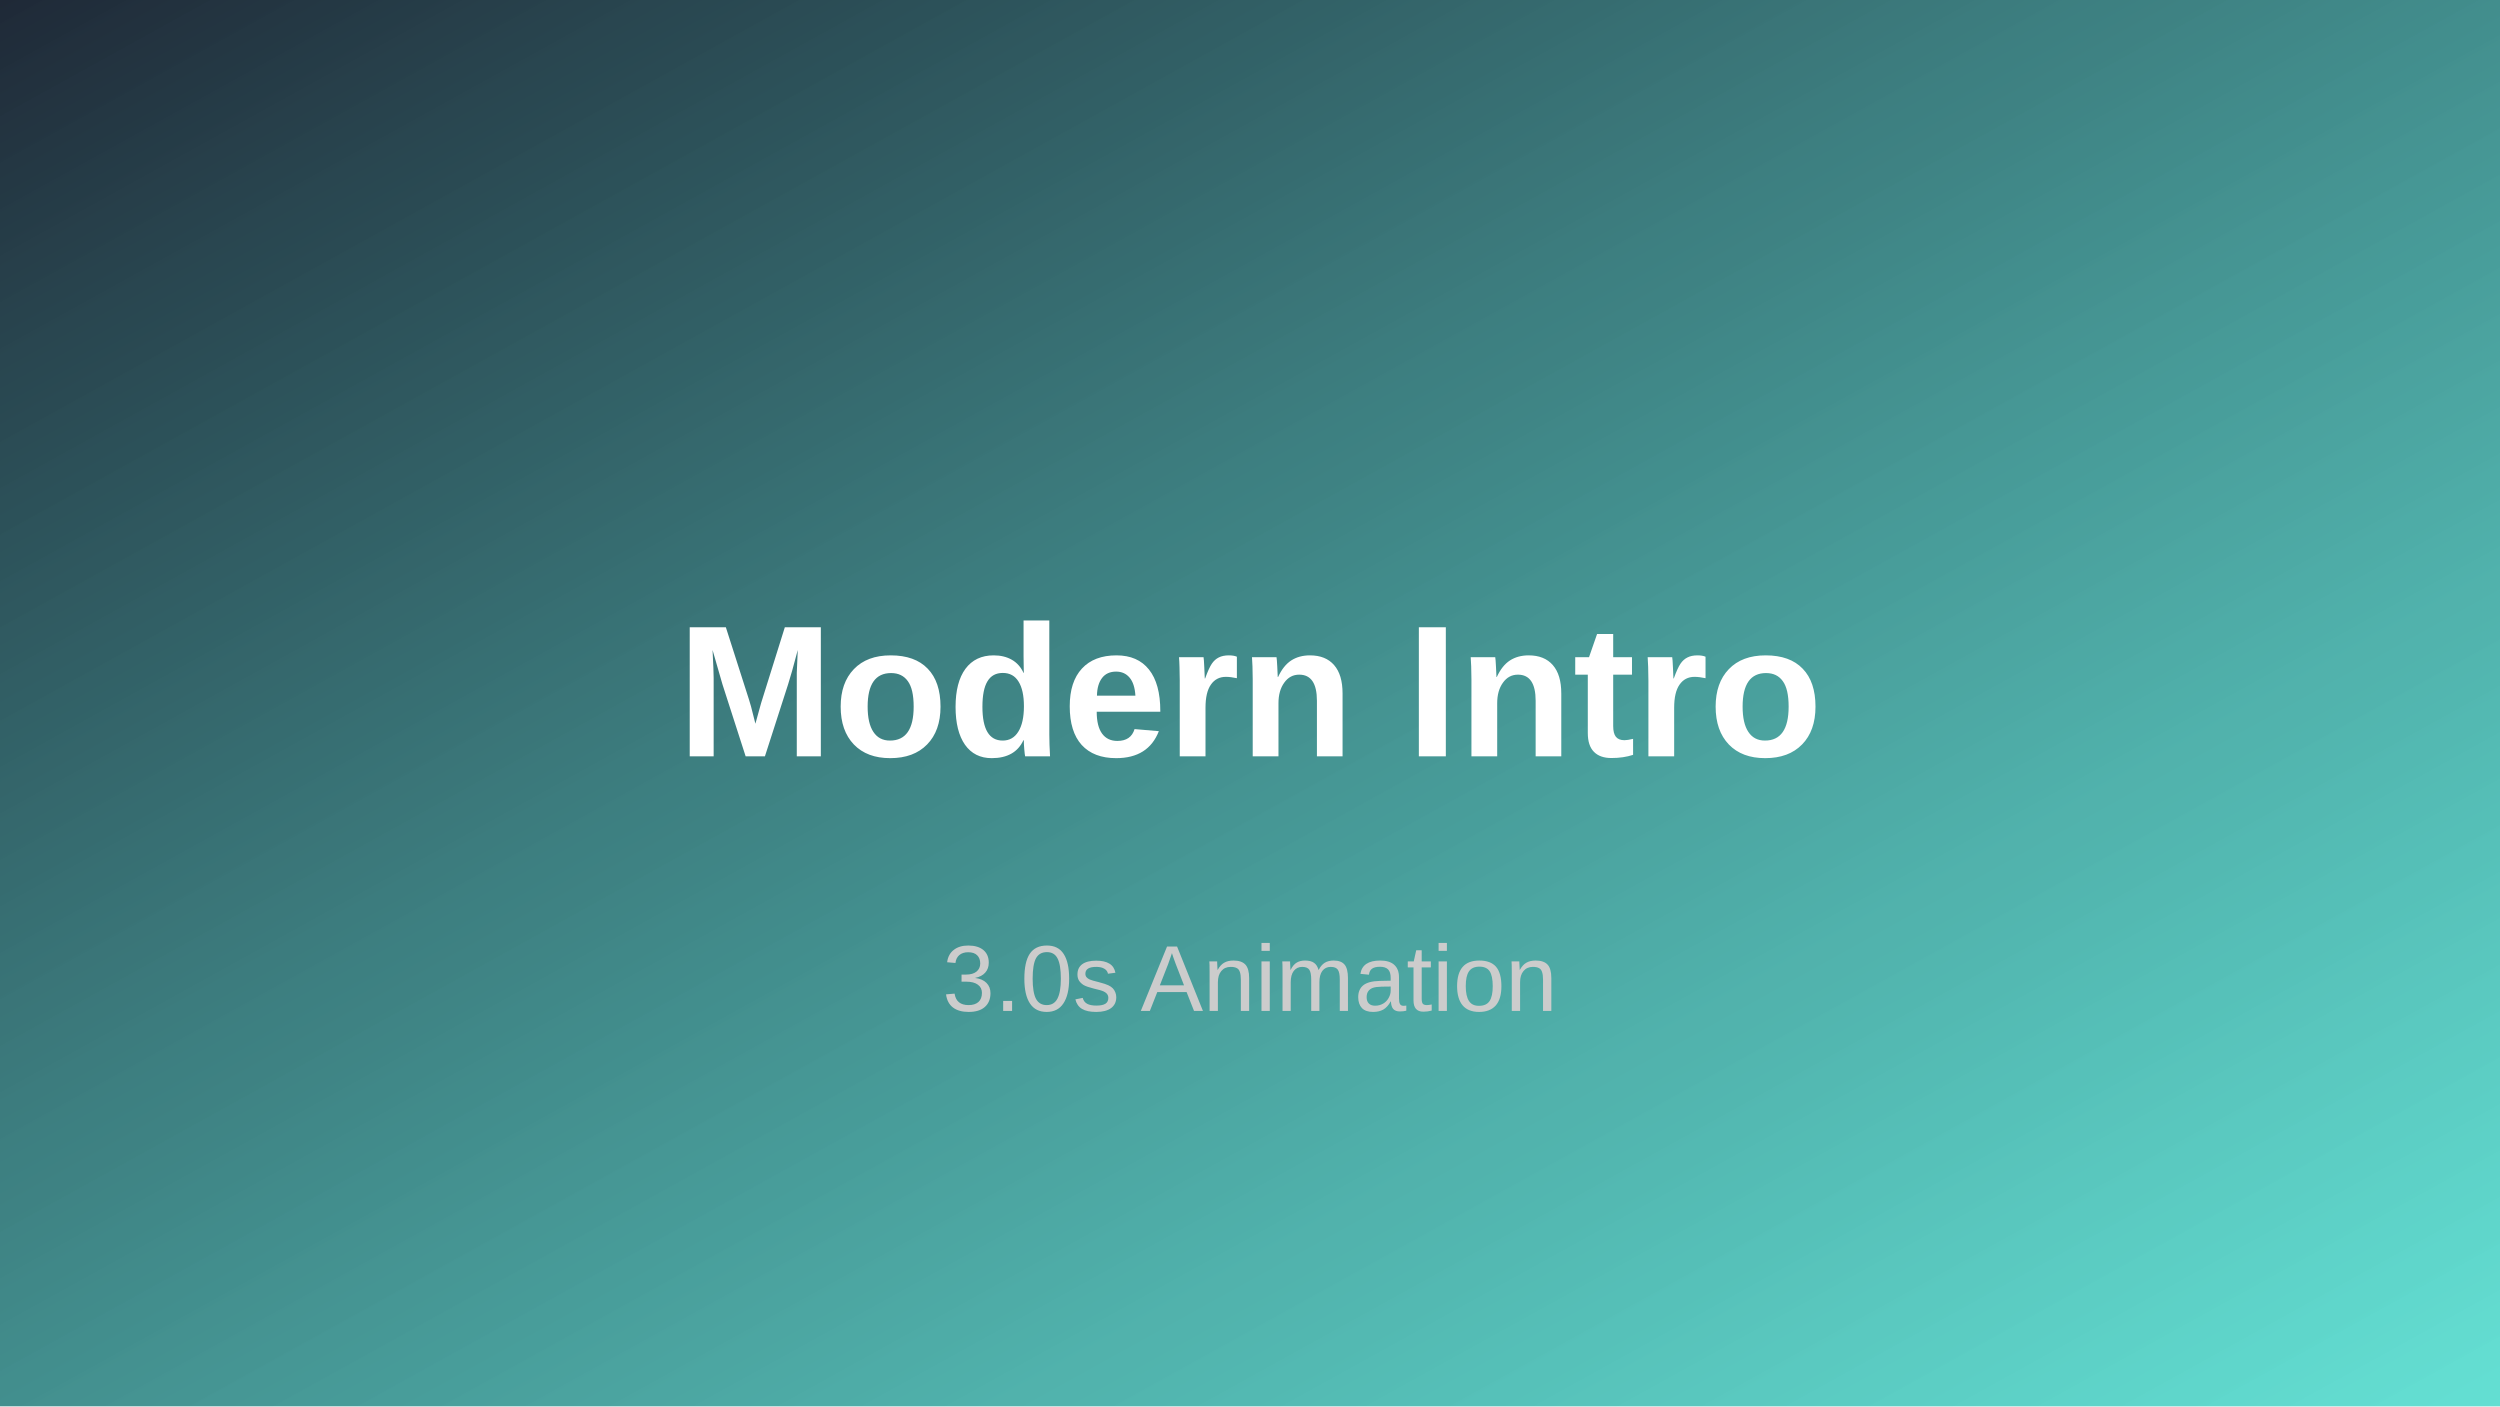
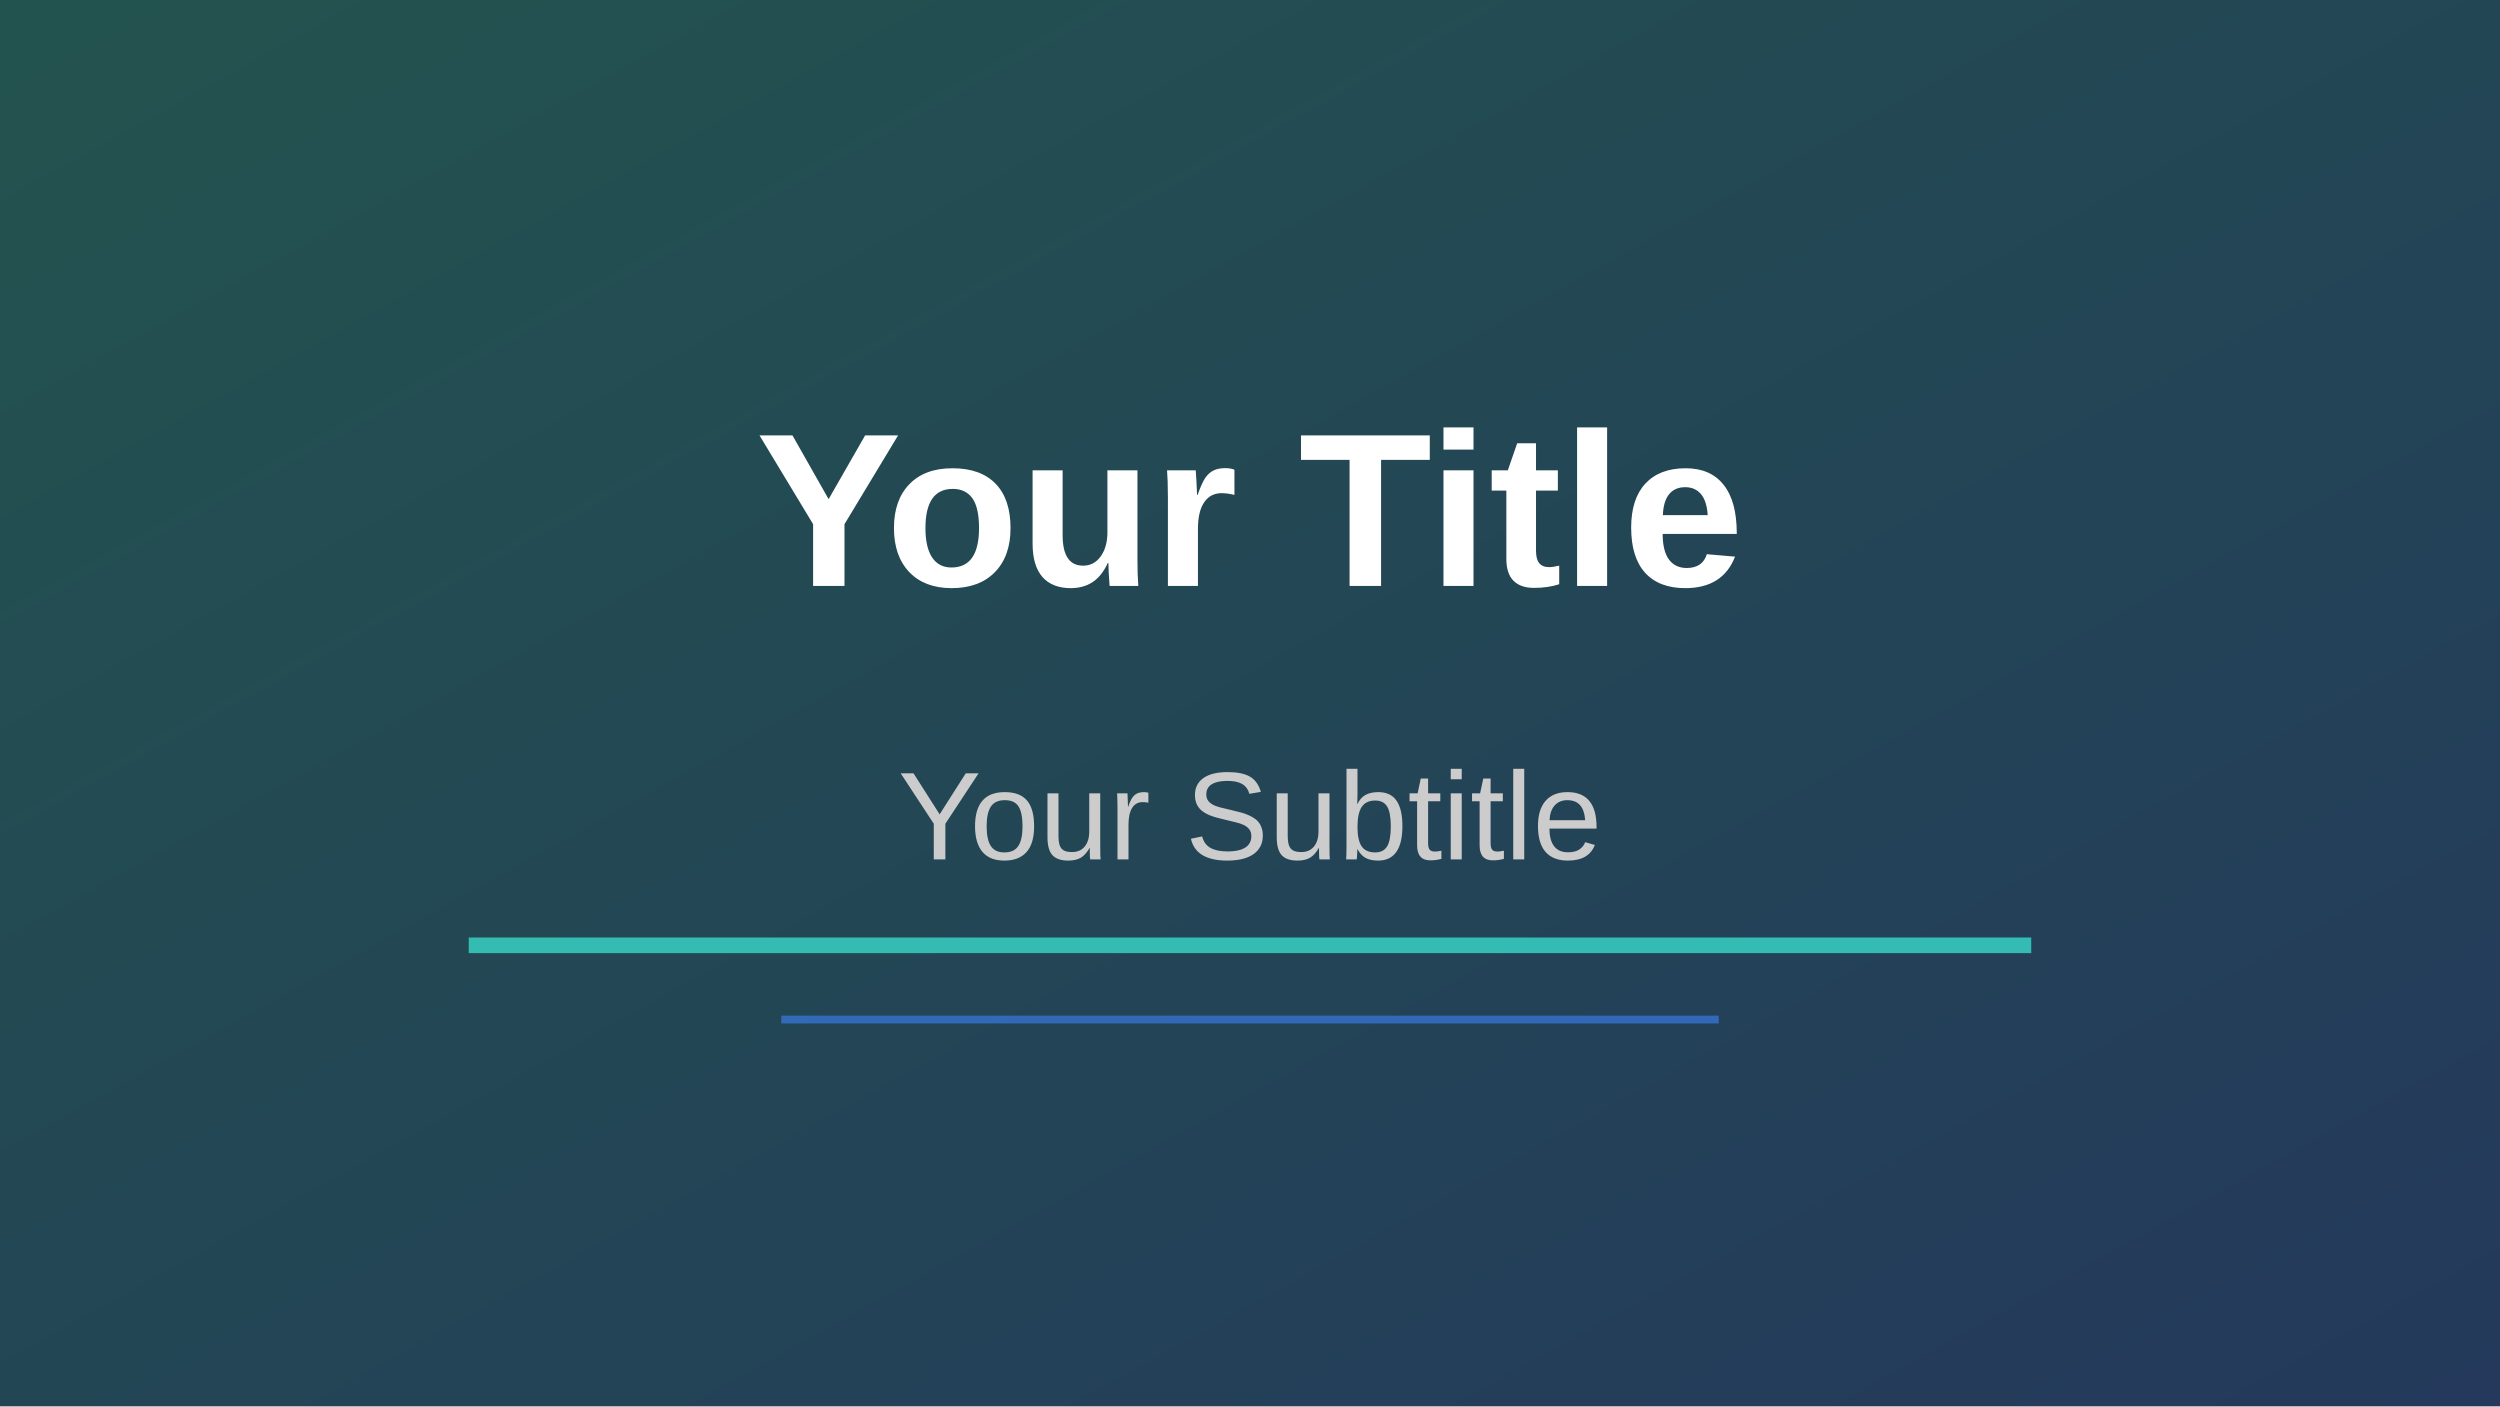
- <svg xmlns="http://www.w3.org/2000/svg" width="320" height="180">
+ <svg xmlns="http://www.w3.org/2000/svg" width="320" height="180" viewBox="0 0 320 180">
+   <rect width="320" height="180" fill="#1a1a1a" />
  <defs>
-     <linearGradient id="grad1" x1="0%" y1="0%" x2="100%" y2="100%">
-       <stop offset="0%" style="stop-color:#1f2937;stop-opacity:1" />
-       <stop offset="100%" style="stop-color:#38dacac3;stop-opacity:1" />
+     <linearGradient id="modernGrad" x1="0%" y1="0%" x2="100%" y2="100%">
+       <stop offset="0%" style="stop-color:#38daca;stop-opacity:0.3" />
+       <stop offset="100%" style="stop-color:#3b82f6;stop-opacity:0.3" />
    </linearGradient>
  </defs>
-   <rect width="100%" height="100%" fill="url(#grad1)" />
-   <text x="50%" y="50%" dominant-baseline="middle" text-anchor="middle" fill="white" font-family="Arial" font-size="24" font-weight="bold">Modern Intro</text>
-   <text x="50%" y="70%" dominant-baseline="middle" text-anchor="middle" fill="#cccccc" font-family="Arial" font-size="12">3.0s Animation</text>
+   <rect width="320" height="180" fill="url(#modernGrad)" />
+   <text x="160" y="75" font-family="Arial, sans-serif" font-size="28" font-weight="bold" fill="white" text-anchor="middle">
+     Your Title
+   </text>
+   <text x="160" y="110" font-family="Arial, sans-serif" font-size="16" fill="#cccccc" text-anchor="middle">
+     Your Subtitle
+   </text>
+   <rect x="60" y="120" width="200" height="2" fill="#38daca" opacity="0.8" />
+   <rect x="100" y="130" width="120" height="1" fill="#3b82f6" opacity="0.6" />
</svg>
